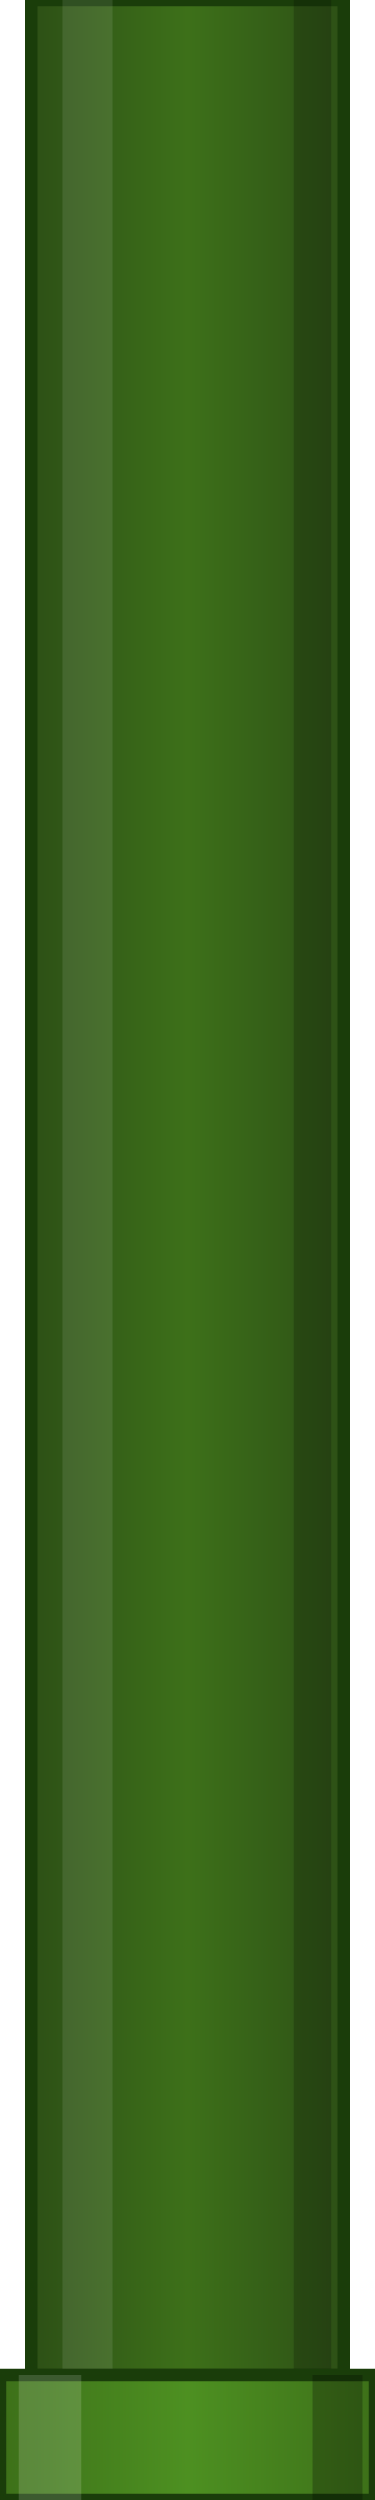
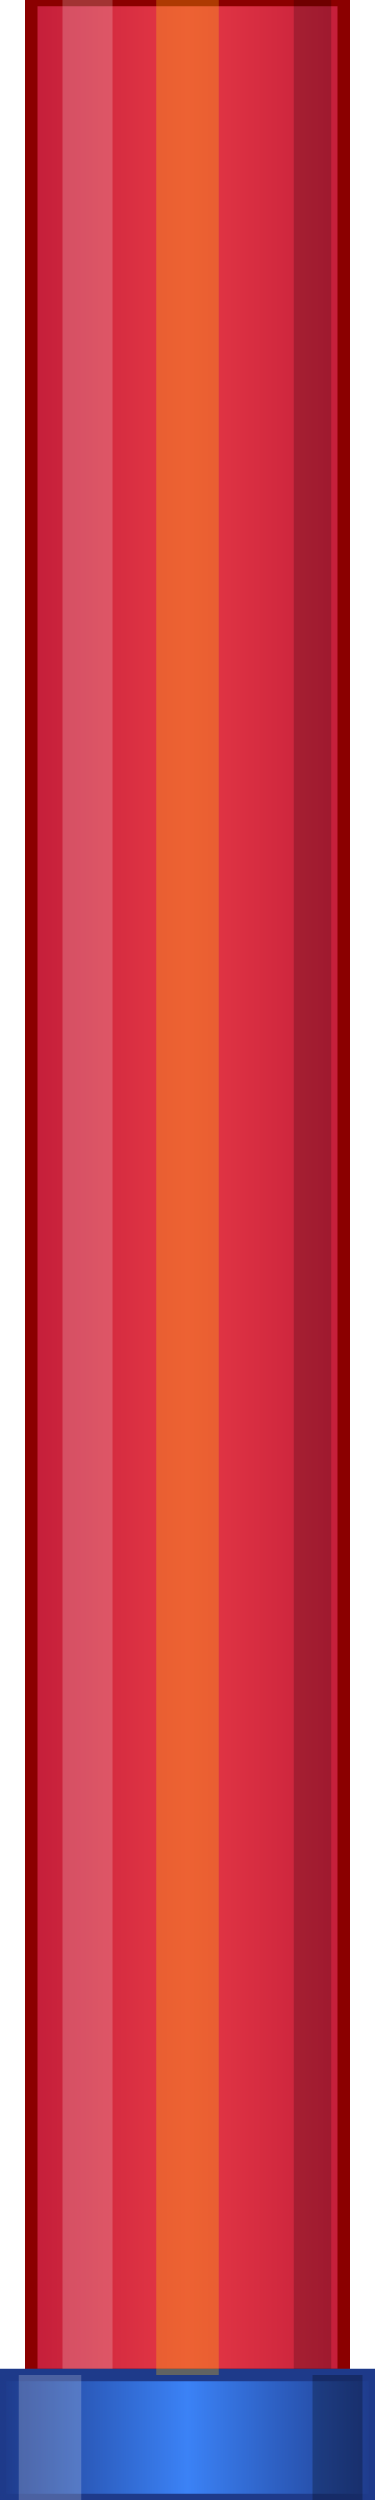
<svg xmlns="http://www.w3.org/2000/svg" width="60" height="400">
  <defs>
    <linearGradient id="pipeGradient" x1="0%" y1="0%" x2="100%" y2="0%">
-       <stop offset="0%" style="stop-color:#2d5016;stop-opacity:1" />
-       <stop offset="50%" style="stop-color:#3d7019;stop-opacity:1" />
-       <stop offset="100%" style="stop-color:#2d5016;stop-opacity:1" />
+       <stop offset="0%" style="stop-color:#c41e3a;stop-opacity:1" />
+       <stop offset="50%" style="stop-color:#e63946;stop-opacity:1" />
+       <stop offset="100%" style="stop-color:#c41e3a;stop-opacity:1" />
    </linearGradient>
    <linearGradient id="capGradient" x1="0%" y1="0%" x2="100%" y2="0%">
-       <stop offset="0%" style="stop-color:#3d7019;stop-opacity:1" />
-       <stop offset="50%" style="stop-color:#4d9021;stop-opacity:1" />
-       <stop offset="100%" style="stop-color:#3d7019;stop-opacity:1" />
+       <stop offset="0%" style="stop-color:#1e3a8a;stop-opacity:1" />
+       <stop offset="50%" style="stop-color:#3b82f6;stop-opacity:1" />
+       <stop offset="100%" style="stop-color:#1e3a8a;stop-opacity:1" />
    </linearGradient>
  </defs>
-   <rect x="5" y="0" width="50" height="380" fill="url(#pipeGradient)" stroke="#1a3d0a" stroke-width="2" />
-   <rect x="10" y="0" width="8" height="380" fill="rgba(255,255,255,0.1)" />
+   <rect x="5" y="0" width="50" height="380" fill="url(#pipeGradient)" stroke="#8b0000" stroke-width="2" />
+   <rect x="10" y="0" width="8" height="380" fill="rgba(255,255,255,0.2)" />
  <rect x="47" y="0" width="6" height="380" fill="rgba(0,0,0,0.2)" />
-   <rect x="0" y="380" width="60" height="20" fill="url(#capGradient)" stroke="#1a3d0a" stroke-width="2" />
-   <rect x="3" y="380" width="10" height="20" fill="rgba(255,255,255,0.15)" />
+   <rect x="0" y="380" width="60" height="20" fill="url(#capGradient)" stroke="#1e3a8a" stroke-width="2" />
+   <rect x="3" y="380" width="10" height="20" fill="rgba(255,255,255,0.2)" />
  <rect x="50" y="380" width="8" height="20" fill="rgba(0,0,0,0.25)" />
+   <rect x="25" y="0" width="10" height="380" fill="rgba(255,193,7,0.3)" />
</svg>
